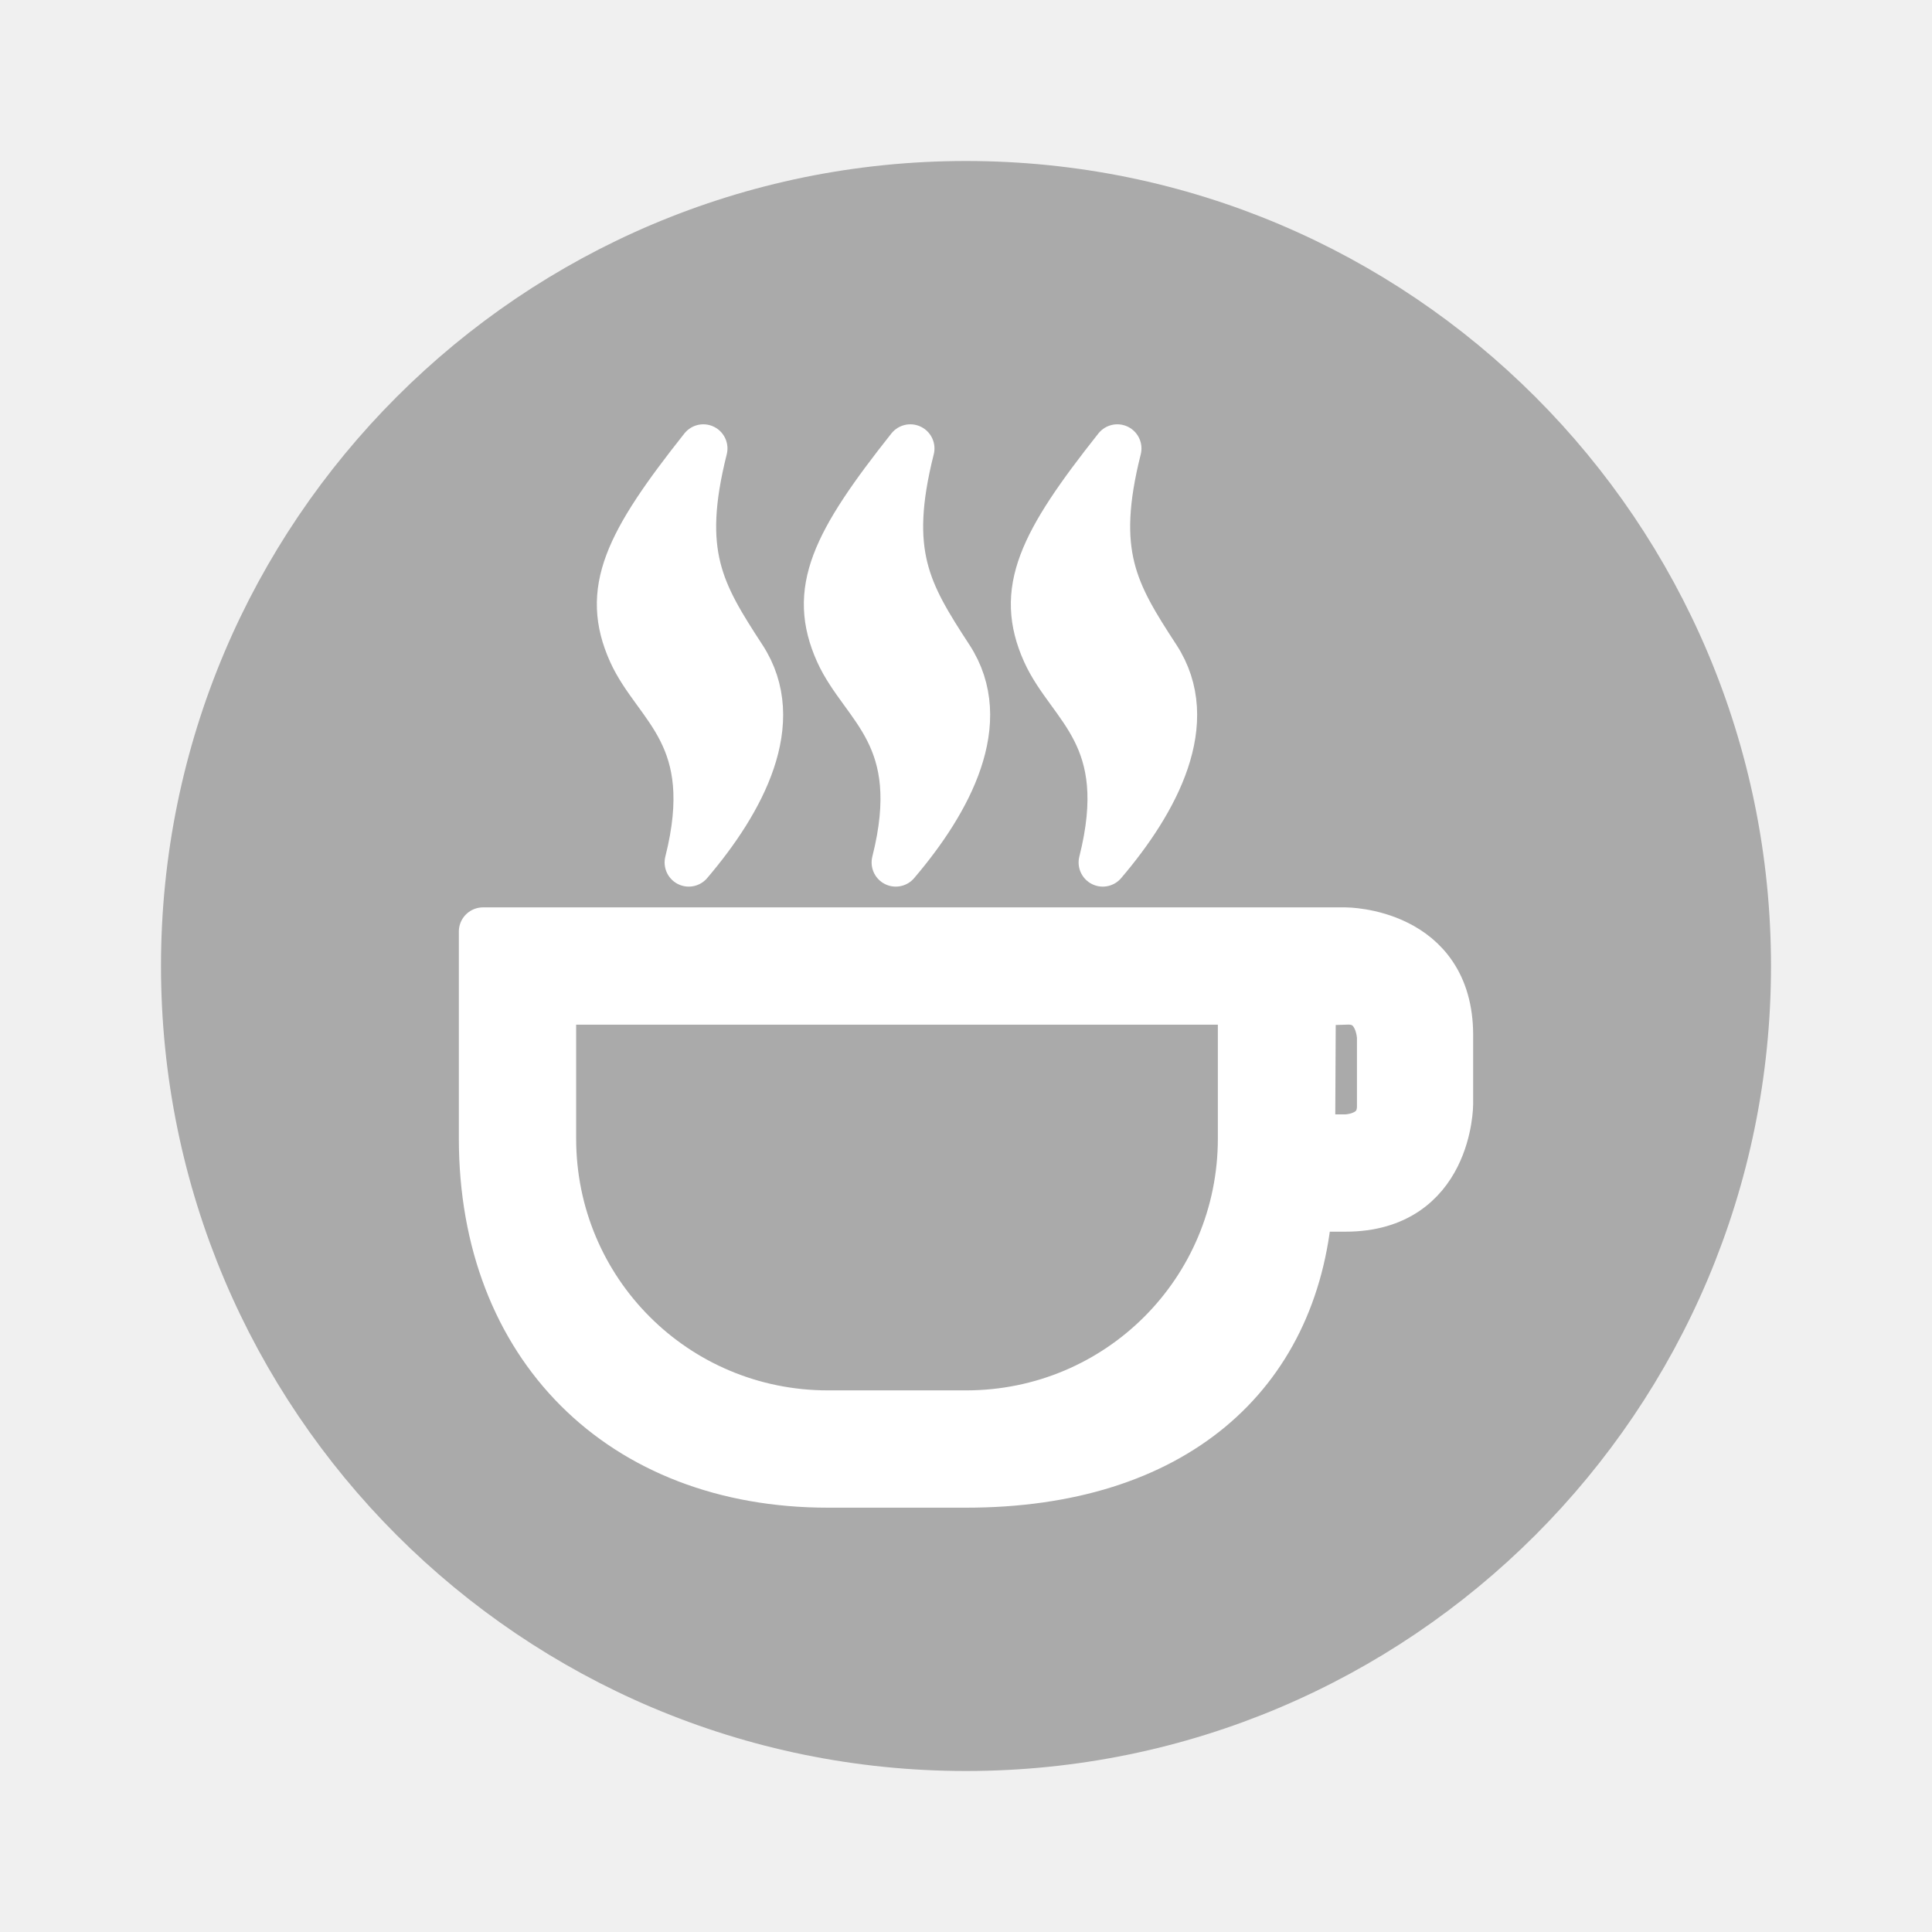
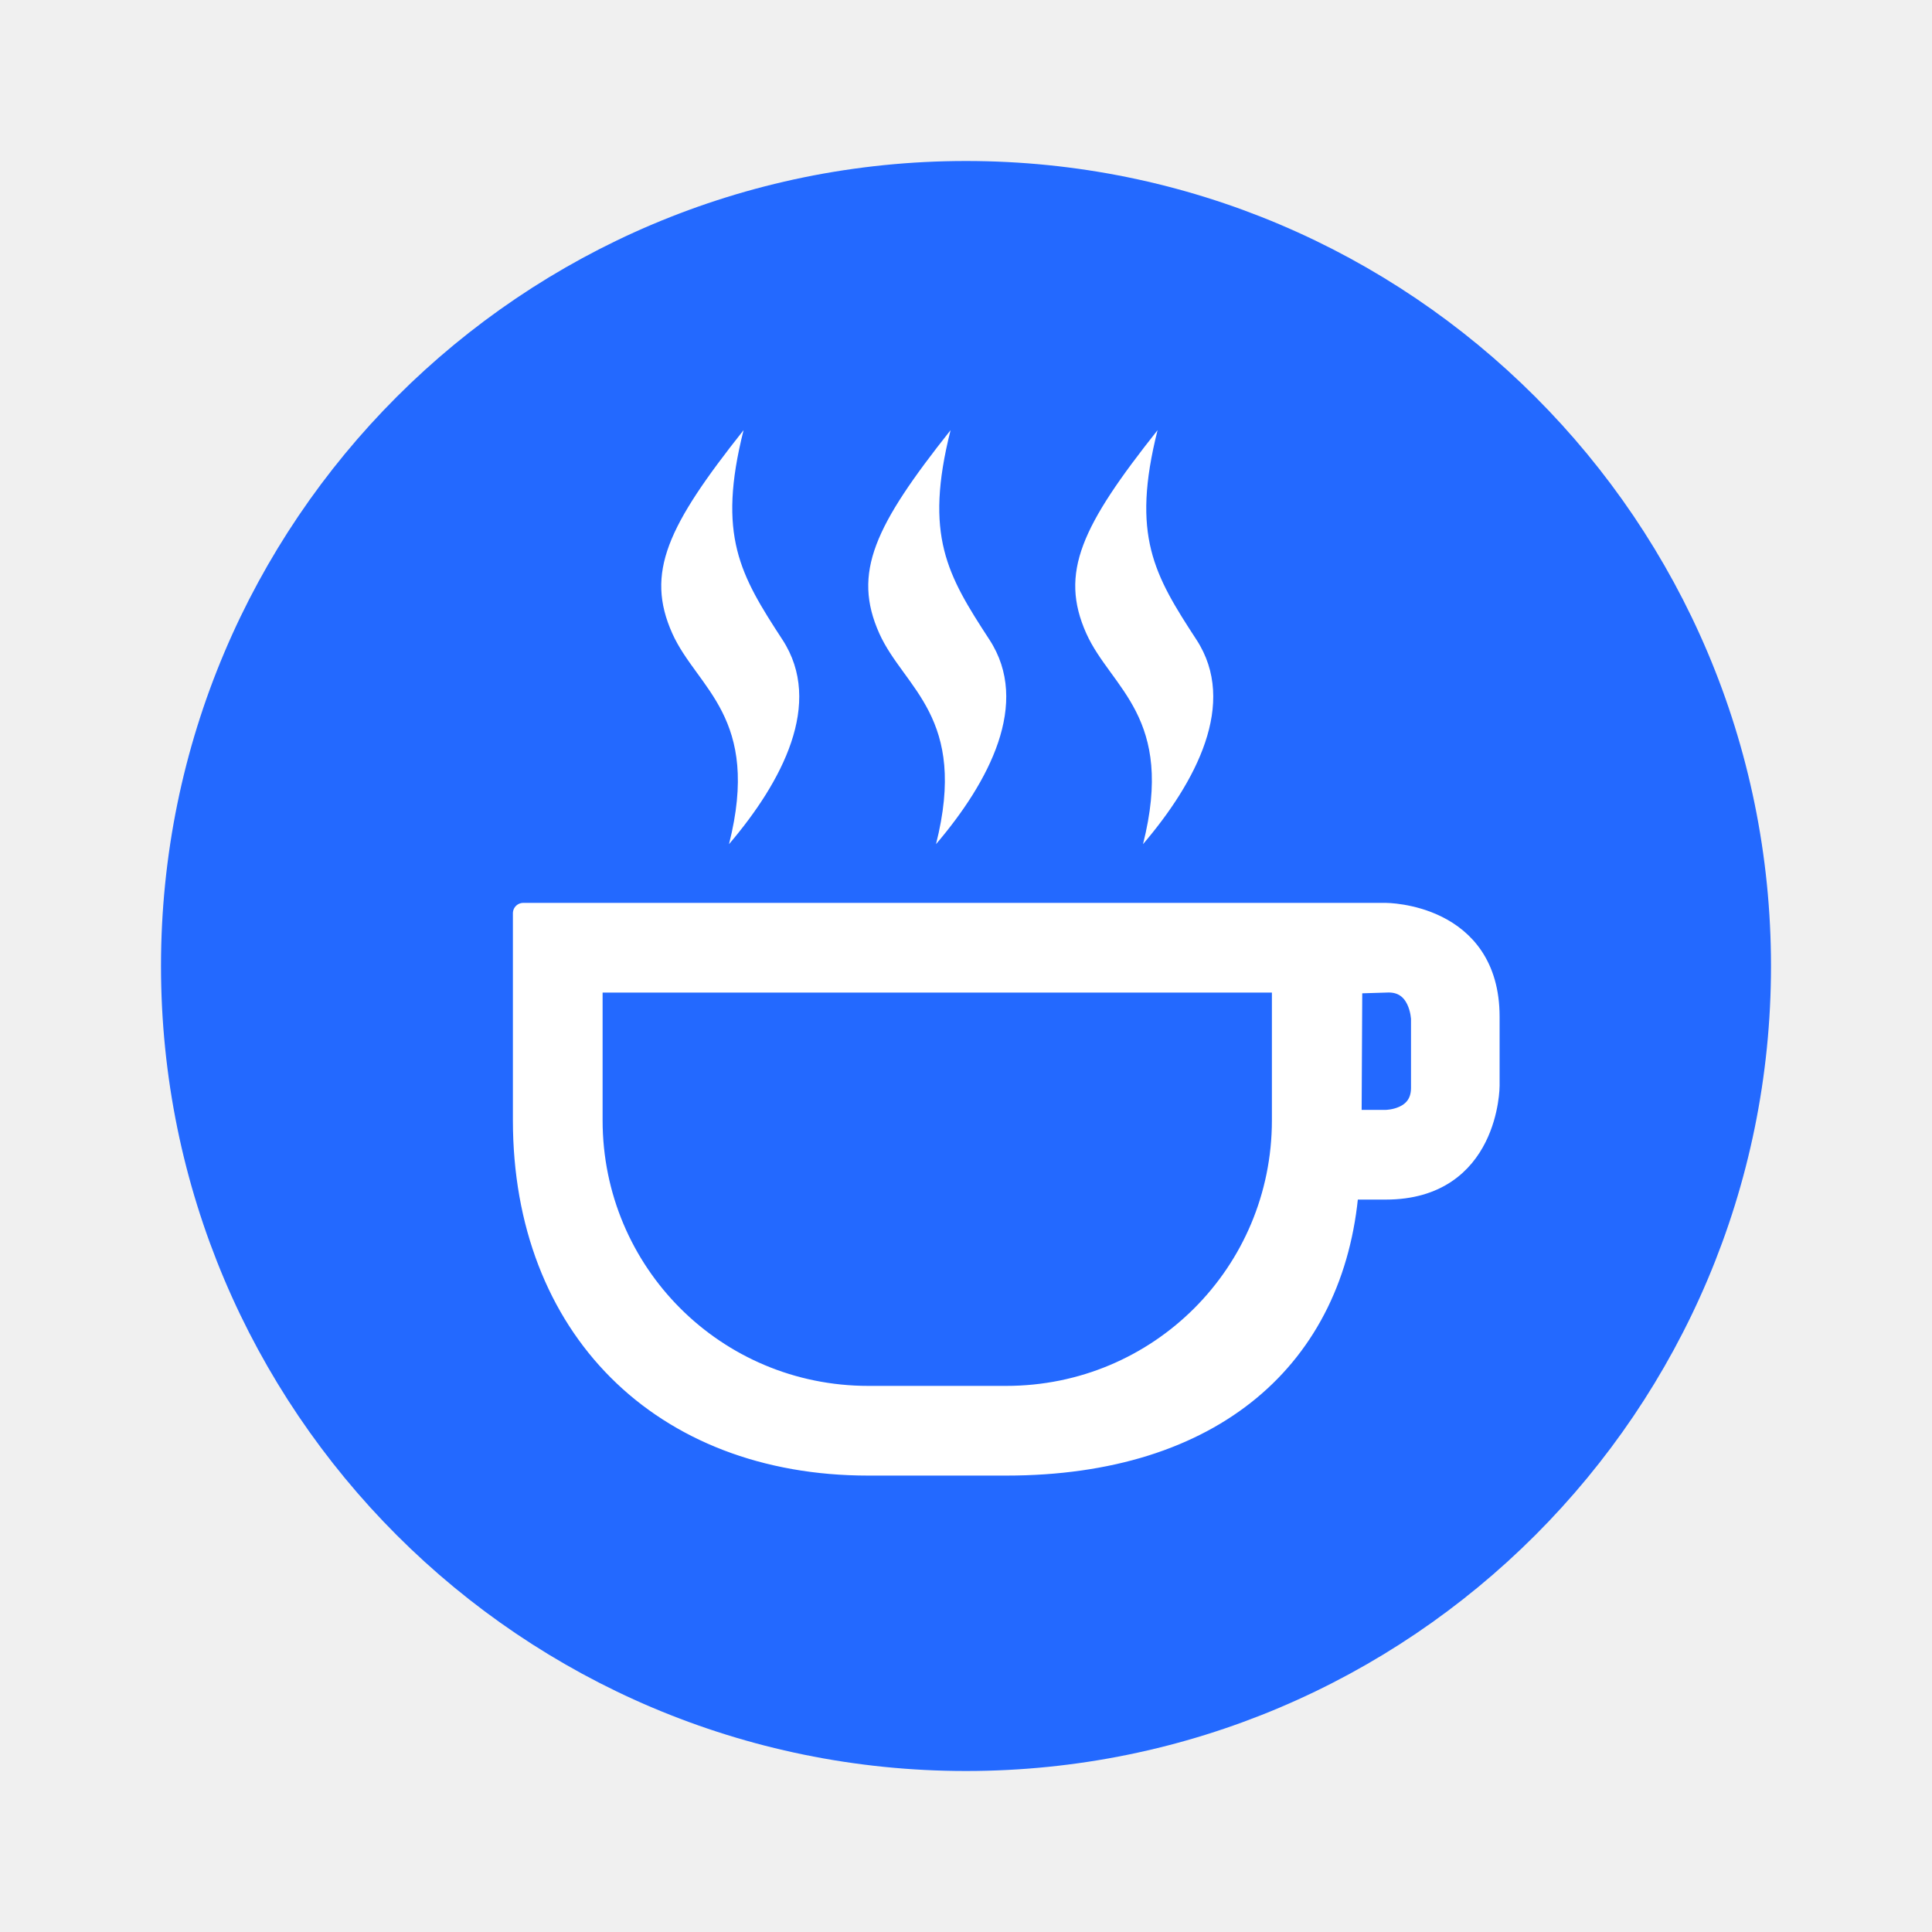
- <svg xmlns="http://www.w3.org/2000/svg" viewBox="-10 -10 45 45" width="28" height="28" stroke="#fff" stroke-width="2" fill="#aaa" stroke-linecap="round" stroke-linejoin="round" class="css-i6dzq1" version="1.1" id="svg1">
+ <svg xmlns="http://www.w3.org/2000/svg" viewBox="-10 -10 45 45" width="28" height="28" stroke="#fff" stroke-width="2" fill="#2369ff" stroke-linecap="round" stroke-linejoin="round" class="css-i6dzq1" version="1.1" id="svg1">
  <defs id="defs1" />
-   <circle cx="12.5" cy="12.5" r="18" stroke="#aaaaaa" stroke-width="1.5" fill="#aaaaaa" id="circle1" />
-   <g transform="matrix(1.607143,0,0,1.607143,-0.3571494,0.4471401)" class="ColorScheme-Text" fill="currentColor" id="g4" style="color:#f2f2f2;fill:#ffffff;stroke-width:0.7;stroke-dasharray:none">
-     <path d="m 1,7 v 3 c 0,3 2,5 5,5 h 2 c 3,0 4.76,-1.566 4.959,-4 H 13.5 C 15,11 15,9.5 15,9.5 v -1 C 15,7 13.5,7 13.5,7 H 13 Z m 1,1 h 10 v 2 c 0,2.216 -1.784,4 -4,4 H 6 C 3.784,14 2,12.216 2,10 Z m 11.5,0 c 0.5,-0.032 0.516,0.531 0.516,0.531 v 1 C 14.016,10 13.5,10 13.5,10 H 13 l 0.01,-1.985 z" id="path1-5" style="fill:#ffffff;stroke-width:0.7;stroke-dasharray:none" />
-     <path d="M 7.193,-0.001 C 6.095,1.384 5.765,2.065 6.161,2.947 6.521,3.745 7.449,4.152 6.982,5.999 7.749,5.099 8.358,3.957 7.756,3.035 7.144,2.097 6.808,1.527 7.193,-0.001 Z" id="path2" style="fill:#ffffff;stroke-width:0.7;stroke-dasharray:none" />
-     <path d="M 4.193,-0.001 C 3.095,1.384 2.765,2.065 3.161,2.947 3.521,3.745 4.449,4.152 3.982,5.999 4.749,5.099 5.358,3.957 4.756,3.035 4.144,2.097 3.808,1.527 4.193,-0.001 Z" id="path3" style="fill:#ffffff;stroke-width:0.7;stroke-dasharray:none" />
-     <path d="M 10.193,-0.001 C 9.095,1.384 8.765,2.065 9.161,2.947 9.521,3.745 10.449,4.152 9.982,5.999 10.749,5.099 11.358,3.957 10.756,3.035 10.144,2.097 9.808,1.527 10.193,-0.001 Z" id="path4" style="fill:#ffffff;stroke-width:0.7;stroke-dasharray:none" />
+   <circle cx="12.5" cy="12.5" r="18" stroke="#2369ff" stroke-width="1.5" fill="#2369ff" id="circle1" />
+   <polyline points="6.5 6.5 17.5 17.5 12 23 12 1 17.5 6.5 6.5 17.5" id="polyline1" style="display:none" />
+   <path class="ColorScheme-Text" d="M 10.415,0.041 A 1.205,1.205 0 0 0 9.702,1.14 V 8.905 L 5.923,6.545 a 1.205,1.205 0 0 0 -1.664,0.383 1.205,1.205 0 0 0 0.383,1.664 l 4.79,2.995 -4.79,2.995 a 1.205,1.205 0 0 0 -0.383,1.664 1.205,1.205 0 0 0 1.664,0.383 l 3.779,-2.361 v 7.766 a 1.205,1.205 0 0 0 2.006,0.901 l 7.232,-6.429 A 1.205,1.205 0 0 0 18.78,14.58 L 13.99,11.586 18.78,8.591 a 1.205,1.205 0 0 0 0.16,-1.924 L 11.708,0.238 a 1.205,1.205 0 0 0 -1.293,-0.198 z m 1.698,3.782 4.021,3.575 -4.021,2.511 z m 0,9.439 4.021,2.511 -4.021,3.575 z" fill="currentColor" id="path1" style="color:#f2f2f2;display:none;fill:#ffffff;stroke-width:0;stroke-dasharray:none" />
+   <g transform="matrix(1.607143,0,0,1.607143,0.5803506,0.02100376)" class="ColorScheme-Text" fill="currentColor" id="g4" style="color:#f2f2f2;fill:#ffffff;stroke-width:0.3;stroke-dasharray:none">
+     <path d="m 1,7 v 3 c 0,3 2,5 5,5 h 2 c 3,0 4.76,-1.566 4.959,-4 H 13.5 C 15,11 15,9.5 15,9.5 v -1 C 15,7 13.5,7 13.5,7 H 13 Z m 1,1 h 10 v 2 c 0,2.216 -1.784,4 -4,4 H 6 C 3.784,14 2,12.216 2,10 Z m 11.5,0 c 0.5,-0.032 0.516,0.531 0.516,0.531 v 1 C 14.016,10 13.5,10 13.5,10 H 13 l 0.01,-1.985 z" id="path1-5" style="fill:#ffffff;stroke-width:0.3;stroke-dasharray:none" />
+     <path d="M 7.193,-0.001 C 6.095,1.384 5.765,2.065 6.161,2.947 6.521,3.745 7.449,4.152 6.982,5.999 7.749,5.099 8.358,3.957 7.756,3.035 7.144,2.097 6.808,1.527 7.193,-0.001 Z" id="path2" style="fill:#ffffff;stroke-width:0;stroke-dasharray:none" />
+     <path d="M 4.193,-0.001 C 3.095,1.384 2.765,2.065 3.161,2.947 3.521,3.745 4.449,4.152 3.982,5.999 4.749,5.099 5.358,3.957 4.756,3.035 4.144,2.097 3.808,1.527 4.193,-0.001 Z" id="path3" style="fill:#ffffff;stroke-width:0;stroke-dasharray:none" />
+     <path d="M 10.193,-0.001 C 9.095,1.384 8.765,2.065 9.161,2.947 9.521,3.745 10.449,4.152 9.982,5.999 10.749,5.099 11.358,3.957 10.756,3.035 10.144,2.097 9.808,1.527 10.193,-0.001 Z" id="path4" style="fill:#ffffff;stroke-width:0;stroke-dasharray:none" />
  </g>
-   <path class="ColorScheme-Text" d="M 10.281,0.211 A 1.205,1.205 0 0 0 9.568,1.31 v 7.766 l -3.779,-2.361 a 1.205,1.205 0 0 0 -1.664,0.383 1.205,1.205 0 0 0 0.383,1.664 l 4.79,2.995 -4.79,2.995 a 1.205,1.205 0 0 0 -0.383,1.664 1.205,1.205 0 0 0 1.664,0.383 l 3.779,-2.361 v 7.766 a 1.205,1.205 0 0 0 2.006,0.901 l 7.232,-6.429 a 1.205,1.205 0 0 0 -0.16,-1.924 l -4.79,-2.995 4.79,-2.995 a 1.205,1.205 0 0 0 0.16,-1.924 L 11.574,0.409 a 1.205,1.205 0 0 0 -1.293,-0.198 z m 1.698,3.782 4.021,3.575 -4.021,2.511 z m 0,9.439 4.021,2.511 -4.021,3.575 z" fill="currentColor" id="path1" style="color:#f2f2f2;display:none;fill:#ffffff;stroke-width:0;stroke-dasharray:none" />
</svg>
